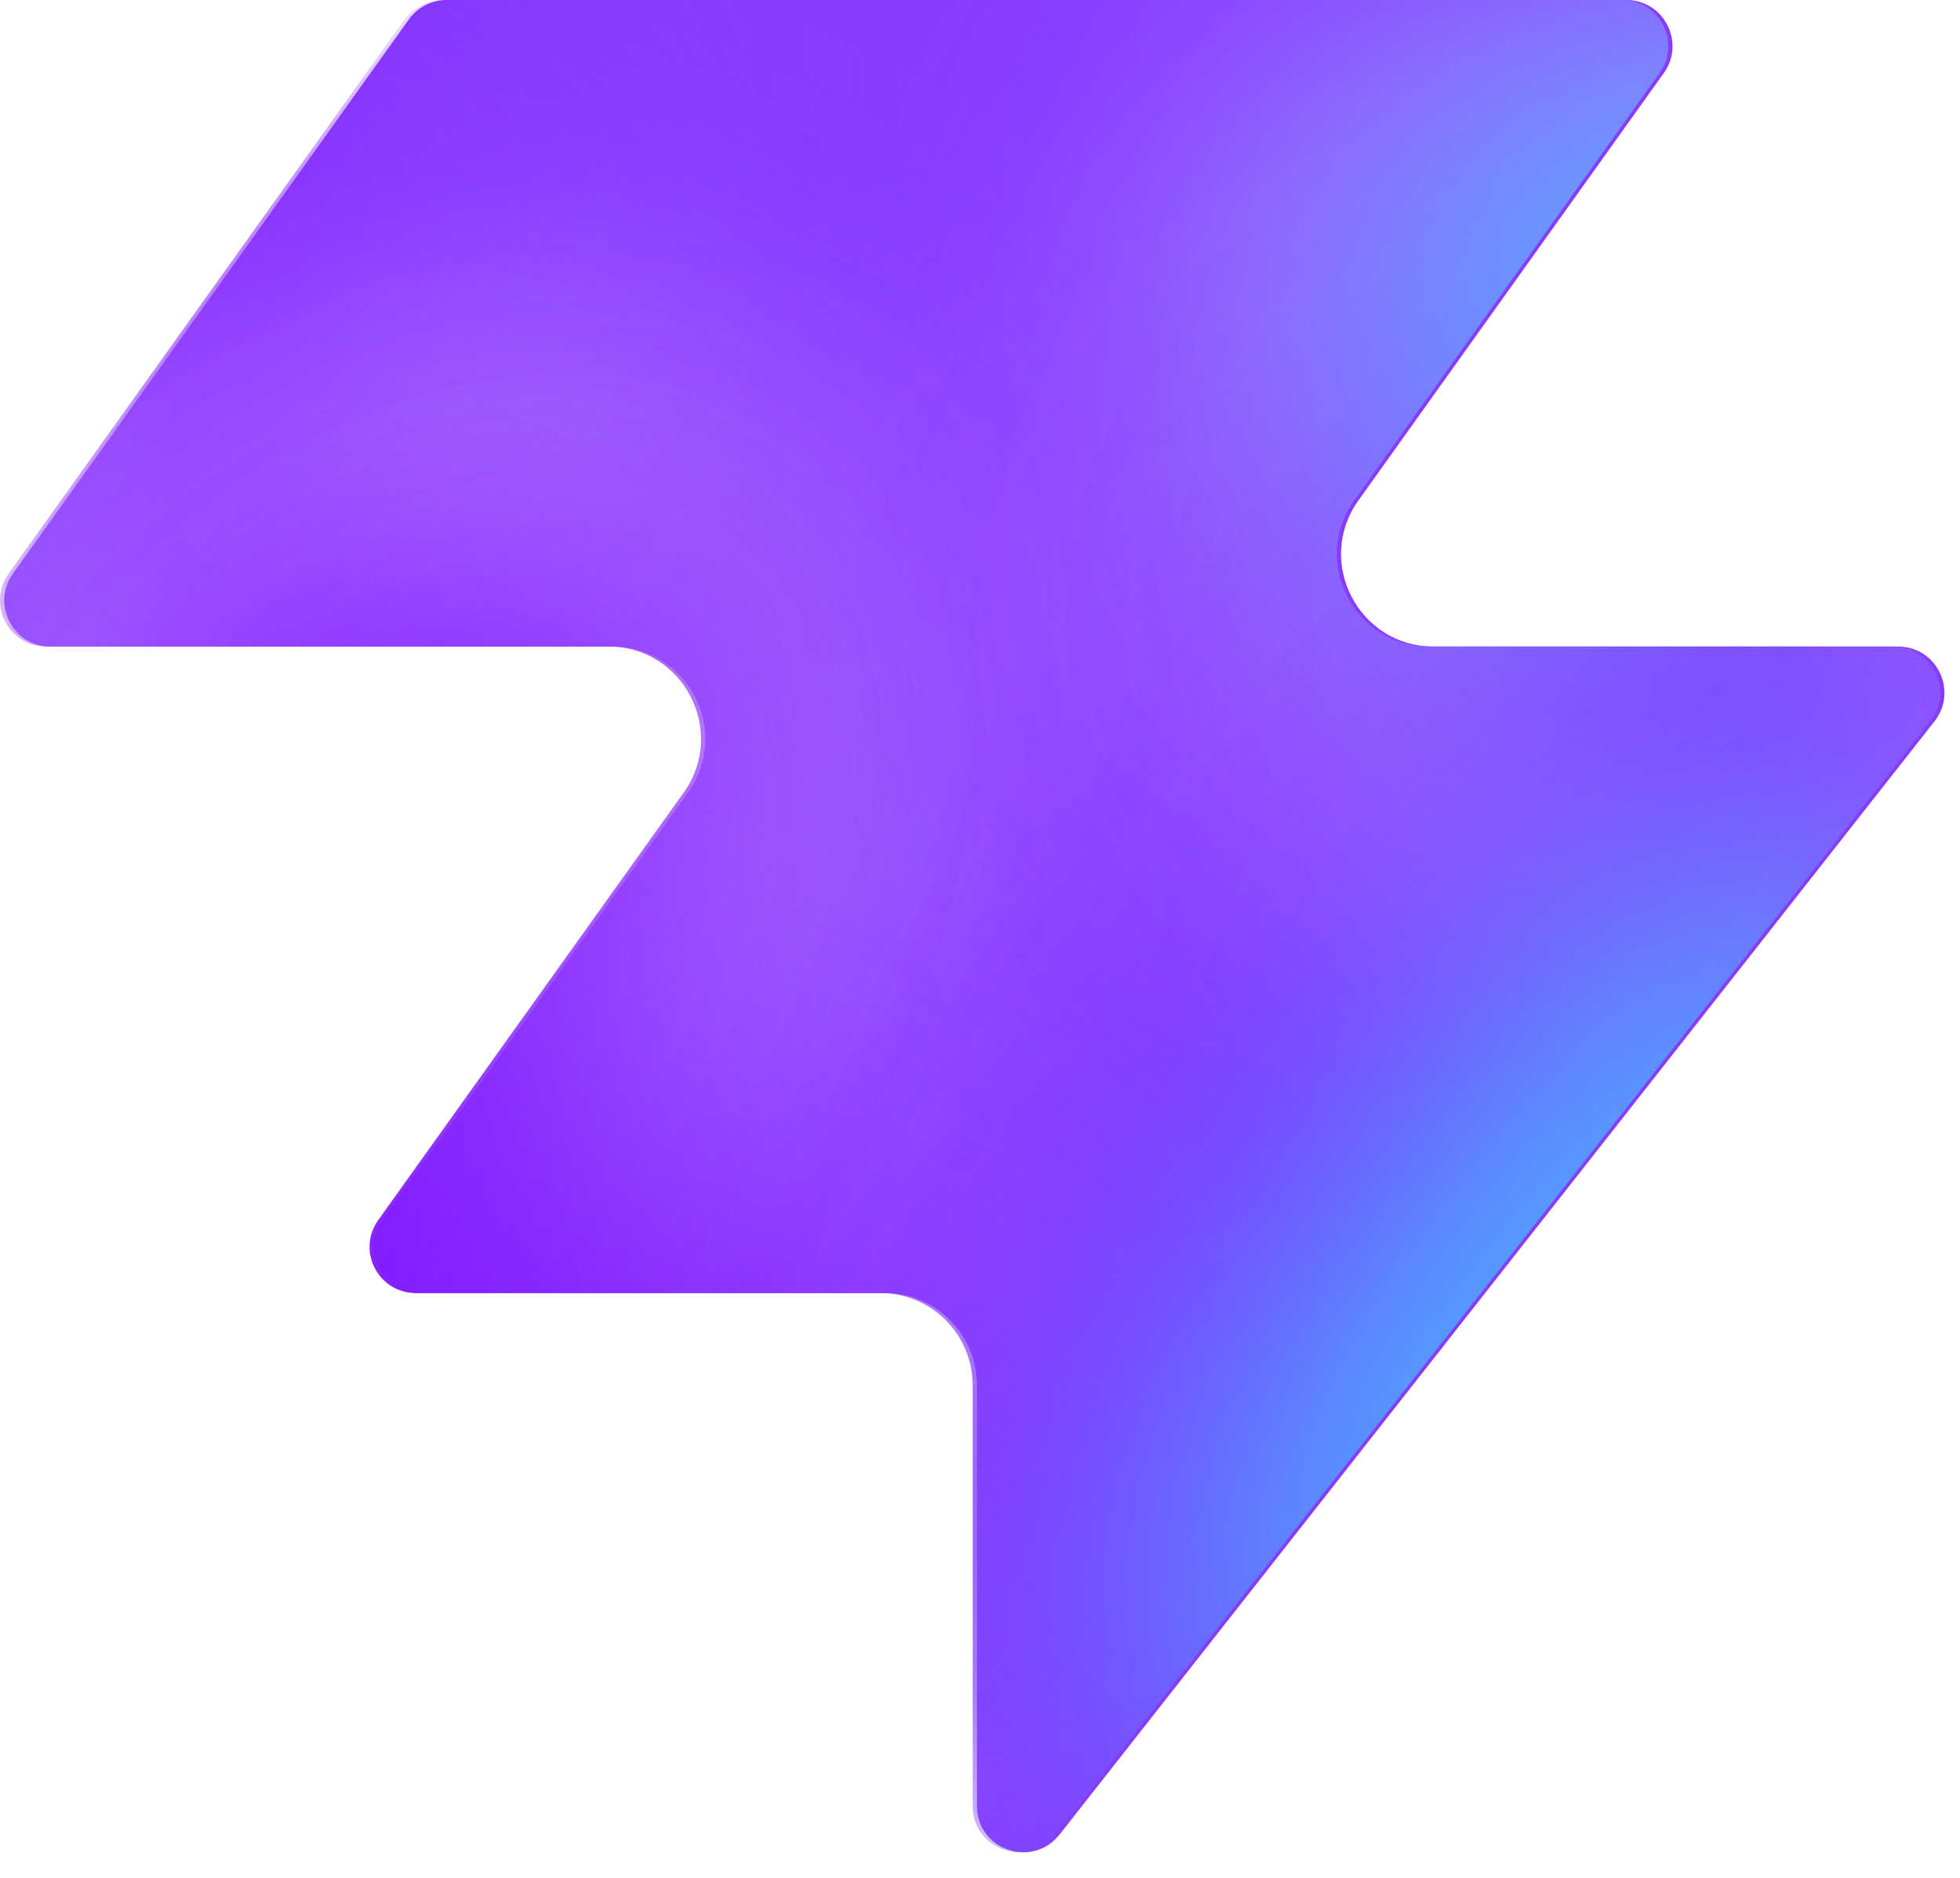
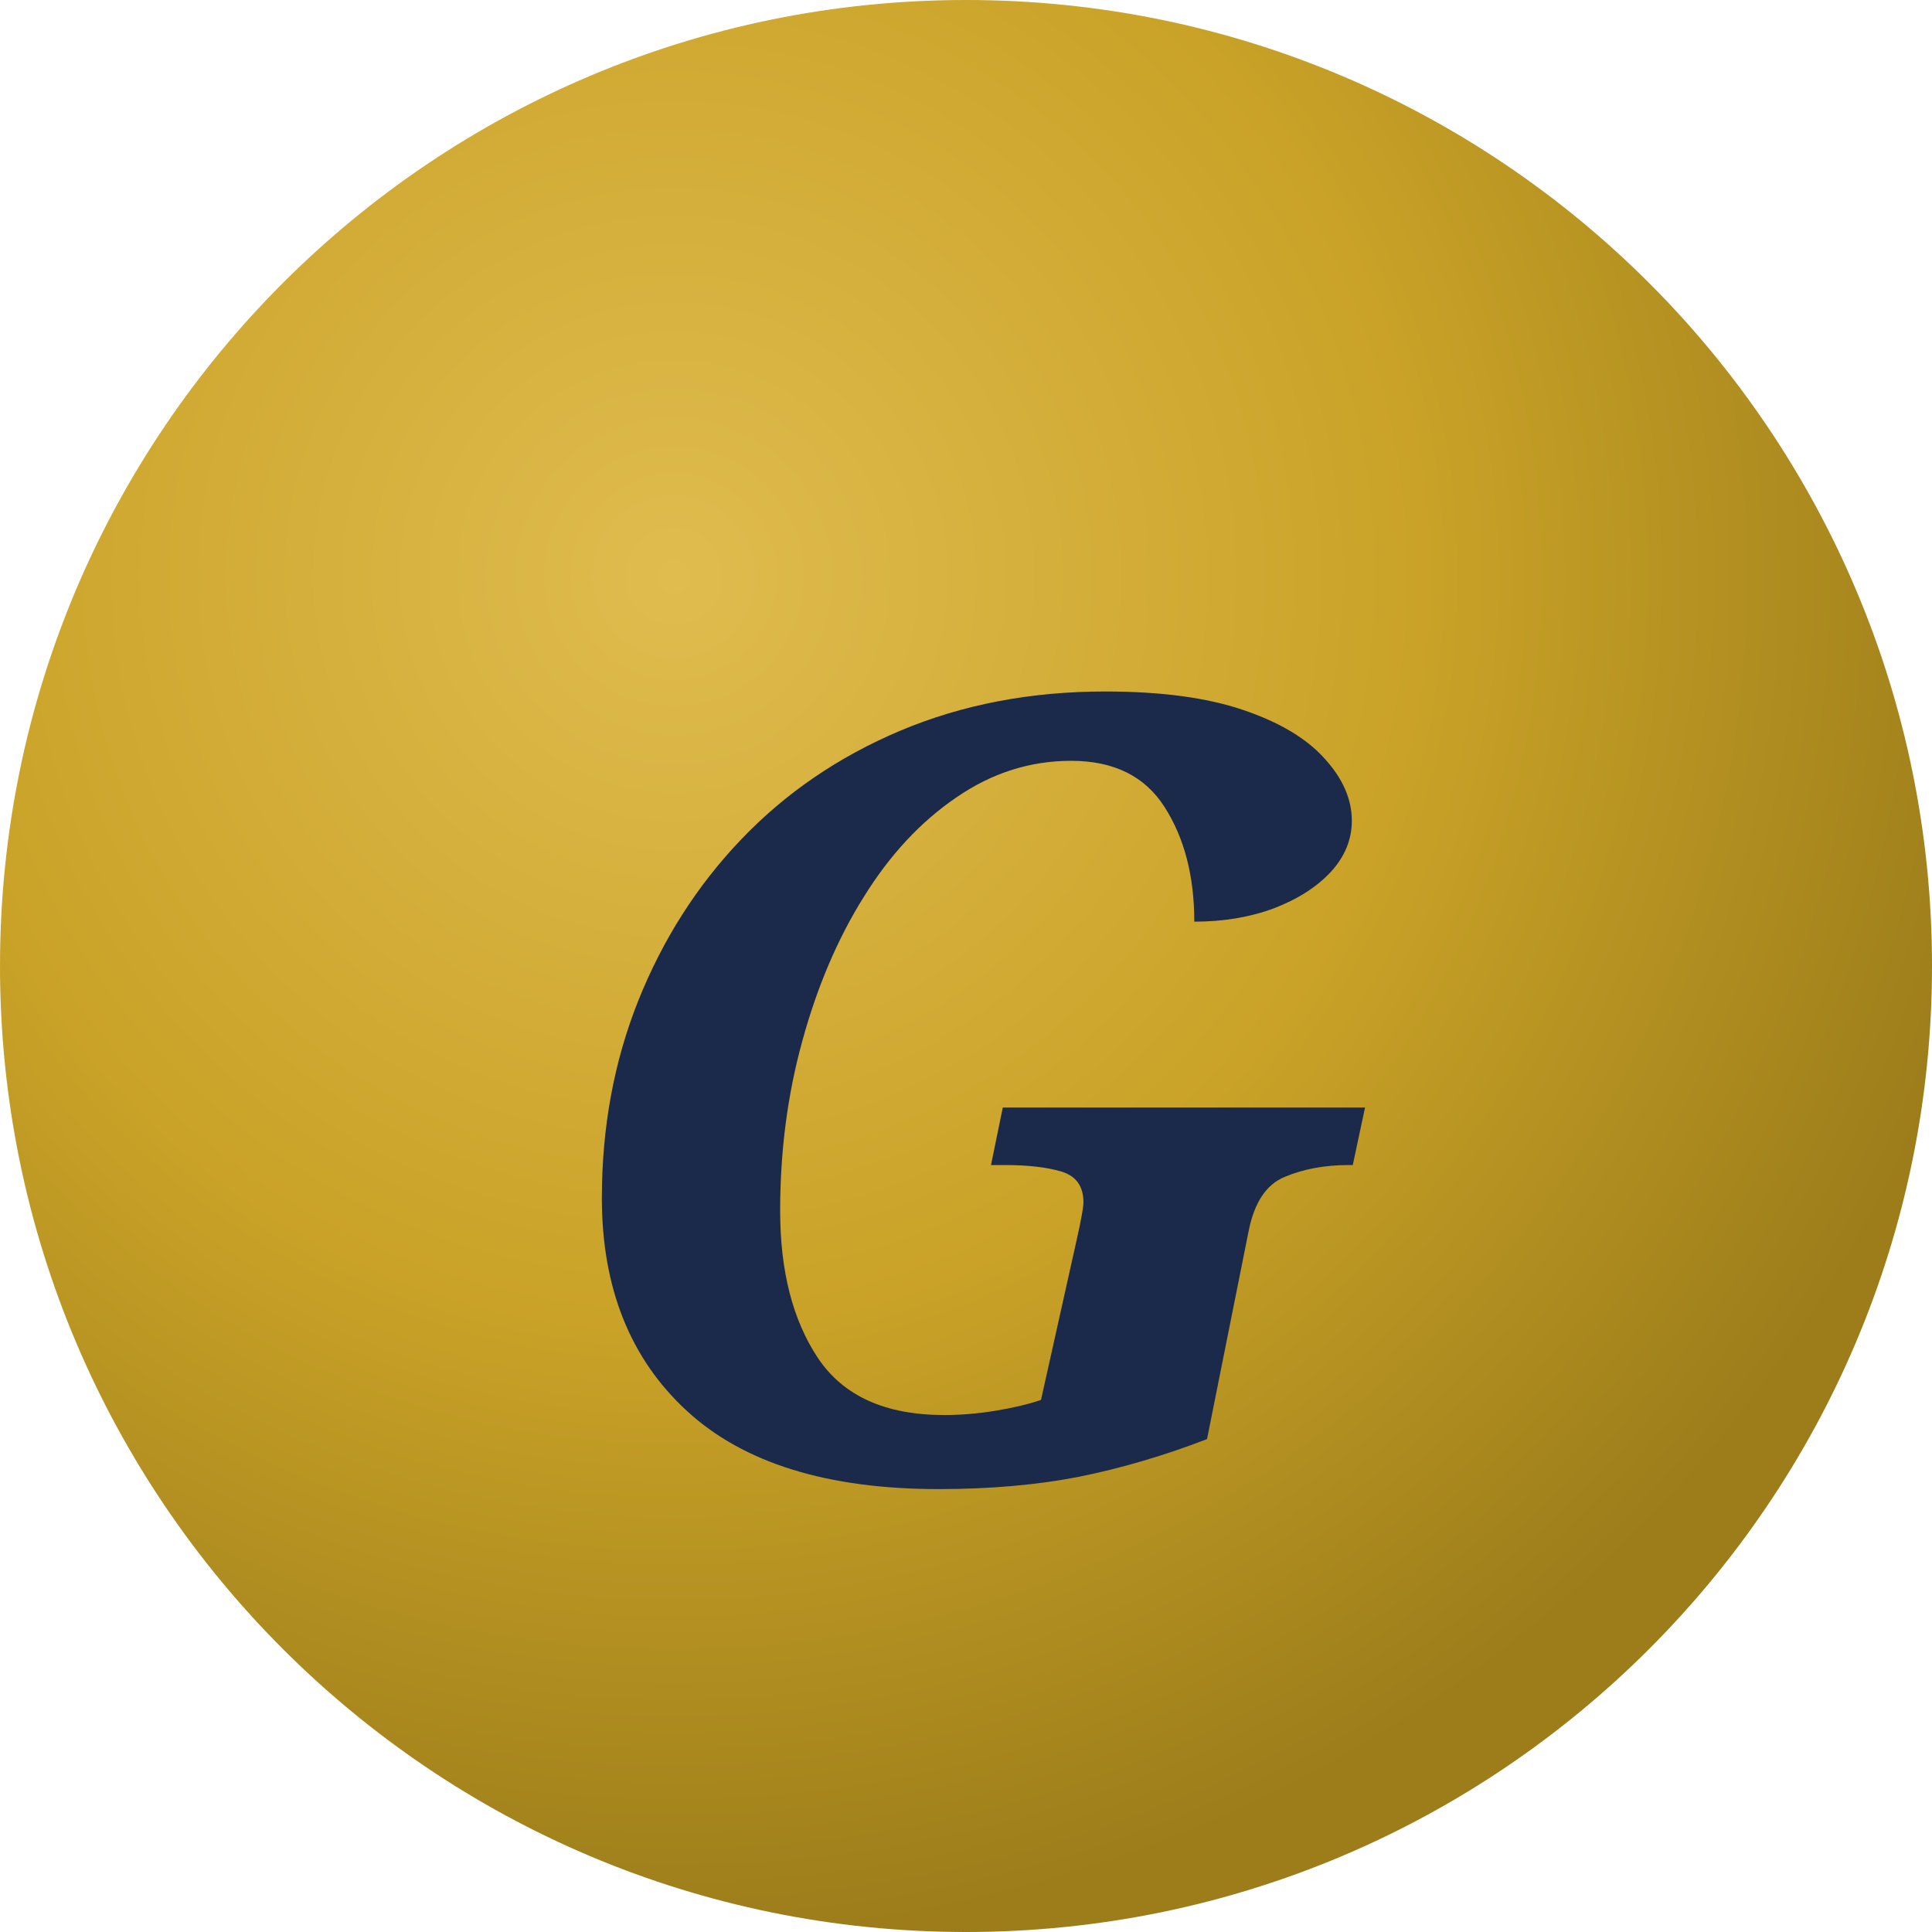
- <svg xmlns="http://www.w3.org/2000/svg" width="48" height="46" fill="none" viewBox="0 0 48 46">
-   <path fill="#863bff" d="M25.946 44.938c-.664.845-2.021.375-2.021-.698V33.937a2.26 2.26 0 0 0-2.262-2.262H10.287c-.92 0-1.456-1.04-.92-1.788l7.48-10.471c1.07-1.497 0-3.578-1.842-3.578H1.237c-.92 0-1.456-1.04-.92-1.788L10.013.474c.214-.297.556-.474.92-.474h28.894c.92 0 1.456 1.04.92 1.788l-7.48 10.471c-1.07 1.498 0 3.579 1.842 3.579h11.377c.943 0 1.473 1.088.89 1.83L25.947 44.94z" style="fill:#863bff;fill:color(display-p3 .525 .23 1);fill-opacity:1" />
-   <mask id="a" width="48" height="46" x="0" y="0" maskUnits="userSpaceOnUse" style="mask-type:alpha">
-     <path fill="#000" d="M25.842 44.938c-.664.844-2.021.375-2.021-.698V33.937a2.26 2.26 0 0 0-2.262-2.262H10.183c-.92 0-1.456-1.04-.92-1.788l7.48-10.471c1.07-1.498 0-3.579-1.842-3.579H1.133c-.92 0-1.456-1.04-.92-1.787L9.91.473c.214-.297.556-.474.92-.474h28.894c.92 0 1.456 1.04.92 1.788l-7.48 10.471c-1.07 1.498 0 3.578 1.842 3.578h11.377c.943 0 1.473 1.088.89 1.832L25.843 44.94z" style="fill:#000;fill-opacity:1" />
-   </mask>
-   <g mask="url(#a)">
-     <g filter="url(#b)">
-       <ellipse cx="5.508" cy="14.704" fill="#ede6ff" rx="5.508" ry="14.704" style="fill:#ede6ff;fill:color(display-p3 .927 .903 1);fill-opacity:1" transform="matrix(.00324 1 1 -.00324 -4.47 31.516)" />
-     </g>
-     <g filter="url(#c)">
-       <ellipse cx="10.399" cy="29.851" fill="#ede6ff" rx="10.399" ry="29.851" style="fill:#ede6ff;fill:color(display-p3 .927 .903 1);fill-opacity:1" transform="matrix(.00324 1 1 -.00324 -39.328 7.883)" />
-     </g>
-     <g filter="url(#d)">
-       <ellipse cx="5.508" cy="30.487" fill="#7e14ff" rx="5.508" ry="30.487" style="fill:#7e14ff;fill:color(display-p3 .492 .077 1);fill-opacity:1" transform="rotate(89.814 -25.913 -14.639)scale(1 -1)" />
-     </g>
-     <g filter="url(#e)">
-       <ellipse cx="5.508" cy="30.599" fill="#7e14ff" rx="5.508" ry="30.599" style="fill:#7e14ff;fill:color(display-p3 .492 .077 1);fill-opacity:1" transform="rotate(89.814 -32.644 -3.334)scale(1 -1)" />
-     </g>
-     <g filter="url(#f)">
-       <ellipse cx="5.508" cy="30.599" fill="#7e14ff" rx="5.508" ry="30.599" style="fill:#7e14ff;fill:color(display-p3 .492 .077 1);fill-opacity:1" transform="matrix(.00324 1 1 -.00324 -34.34 30.47)" />
-     </g>
-     <g filter="url(#g)">
-       <ellipse cx="14.072" cy="22.078" fill="#ede6ff" rx="14.072" ry="22.078" style="fill:#ede6ff;fill:color(display-p3 .927 .903 1);fill-opacity:1" transform="rotate(93.35 24.506 48.493)scale(-1 1)" />
-     </g>
-     <g filter="url(#h)">
-       <ellipse cx="3.47" cy="21.501" fill="#7e14ff" rx="3.47" ry="21.501" style="fill:#7e14ff;fill:color(display-p3 .492 .077 1);fill-opacity:1" transform="rotate(89.009 28.708 47.59)scale(-1 1)" />
-     </g>
-     <g filter="url(#i)">
-       <ellipse cx="3.47" cy="21.501" fill="#7e14ff" rx="3.47" ry="21.501" style="fill:#7e14ff;fill:color(display-p3 .492 .077 1);fill-opacity:1" transform="rotate(89.009 28.708 47.59)scale(-1 1)" />
-     </g>
-     <g filter="url(#j)">
-       <ellipse cx=".387" cy="8.972" fill="#7e14ff" rx="4.407" ry="29.108" style="fill:#7e14ff;fill:color(display-p3 .492 .077 1);fill-opacity:1" transform="rotate(39.51 .387 8.972)" />
-     </g>
-     <g filter="url(#k)">
-       <ellipse cx="47.523" cy="-6.092" fill="#7e14ff" rx="4.407" ry="29.108" style="fill:#7e14ff;fill:color(display-p3 .492 .077 1);fill-opacity:1" transform="rotate(37.892 47.523 -6.092)" />
-     </g>
-     <g filter="url(#l)">
-       <ellipse cx="41.412" cy="6.333" fill="#47bfff" rx="5.971" ry="9.665" style="fill:#47bfff;fill:color(display-p3 .28 .748 1);fill-opacity:1" transform="rotate(37.892 41.412 6.333)" />
-     </g>
-     <g filter="url(#m)">
-       <ellipse cx="-1.879" cy="38.332" fill="#7e14ff" rx="4.407" ry="29.108" style="fill:#7e14ff;fill:color(display-p3 .492 .077 1);fill-opacity:1" transform="rotate(37.892 -1.88 38.332)" />
-     </g>
-     <g filter="url(#n)">
-       <ellipse cx="-1.879" cy="38.332" fill="#7e14ff" rx="4.407" ry="29.108" style="fill:#7e14ff;fill:color(display-p3 .492 .077 1);fill-opacity:1" transform="rotate(37.892 -1.88 38.332)" />
-     </g>
-     <g filter="url(#o)">
-       <ellipse cx="35.651" cy="29.907" fill="#7e14ff" rx="4.407" ry="29.108" style="fill:#7e14ff;fill:color(display-p3 .492 .077 1);fill-opacity:1" transform="rotate(37.892 35.651 29.907)" />
-     </g>
-     <g filter="url(#p)">
-       <ellipse cx="38.418" cy="32.4" fill="#47bfff" rx="5.971" ry="15.297" style="fill:#47bfff;fill:color(display-p3 .28 .748 1);fill-opacity:1" transform="rotate(37.892 38.418 32.4)" />
-     </g>
-   </g>
+ <svg xmlns="http://www.w3.org/2000/svg" viewBox="0 0 64 64">
  <defs>
-     <filter id="b" width="60.045" height="41.654" x="-19.77" y="16.149" color-interpolation-filters="sRGB" filterUnits="userSpaceOnUse">
-       <feFlood flood-opacity="0" result="BackgroundImageFix" />
-       <feBlend in="SourceGraphic" in2="BackgroundImageFix" result="shape" />
-       <feGaussianBlur result="effect1_foregroundBlur_2002_17158" stdDeviation="7.659" />
-     </filter>
-     <filter id="c" width="90.34" height="51.437" x="-54.613" y="-7.533" color-interpolation-filters="sRGB" filterUnits="userSpaceOnUse">
-       <feFlood flood-opacity="0" result="BackgroundImageFix" />
-       <feBlend in="SourceGraphic" in2="BackgroundImageFix" result="shape" />
-       <feGaussianBlur result="effect1_foregroundBlur_2002_17158" stdDeviation="7.659" />
-     </filter>
-     <filter id="d" width="79.355" height="29.4" x="-49.64" y="2.03" color-interpolation-filters="sRGB" filterUnits="userSpaceOnUse">
-       <feFlood flood-opacity="0" result="BackgroundImageFix" />
-       <feBlend in="SourceGraphic" in2="BackgroundImageFix" result="shape" />
-       <feGaussianBlur result="effect1_foregroundBlur_2002_17158" stdDeviation="4.596" />
-     </filter>
-     <filter id="e" width="79.579" height="29.4" x="-45.045" y="20.029" color-interpolation-filters="sRGB" filterUnits="userSpaceOnUse">
-       <feFlood flood-opacity="0" result="BackgroundImageFix" />
-       <feBlend in="SourceGraphic" in2="BackgroundImageFix" result="shape" />
-       <feGaussianBlur result="effect1_foregroundBlur_2002_17158" stdDeviation="4.596" />
-     </filter>
-     <filter id="f" width="79.579" height="29.4" x="-43.513" y="21.178" color-interpolation-filters="sRGB" filterUnits="userSpaceOnUse">
-       <feFlood flood-opacity="0" result="BackgroundImageFix" />
-       <feBlend in="SourceGraphic" in2="BackgroundImageFix" result="shape" />
-       <feGaussianBlur result="effect1_foregroundBlur_2002_17158" stdDeviation="4.596" />
-     </filter>
-     <filter id="g" width="74.749" height="58.852" x="15.756" y="-17.901" color-interpolation-filters="sRGB" filterUnits="userSpaceOnUse">
-       <feFlood flood-opacity="0" result="BackgroundImageFix" />
-       <feBlend in="SourceGraphic" in2="BackgroundImageFix" result="shape" />
-       <feGaussianBlur result="effect1_foregroundBlur_2002_17158" stdDeviation="7.659" />
-     </filter>
-     <filter id="h" width="61.377" height="25.362" x="23.548" y="2.284" color-interpolation-filters="sRGB" filterUnits="userSpaceOnUse">
-       <feFlood flood-opacity="0" result="BackgroundImageFix" />
-       <feBlend in="SourceGraphic" in2="BackgroundImageFix" result="shape" />
-       <feGaussianBlur result="effect1_foregroundBlur_2002_17158" stdDeviation="4.596" />
-     </filter>
-     <filter id="i" width="61.377" height="25.362" x="23.548" y="2.284" color-interpolation-filters="sRGB" filterUnits="userSpaceOnUse">
-       <feFlood flood-opacity="0" result="BackgroundImageFix" />
-       <feBlend in="SourceGraphic" in2="BackgroundImageFix" result="shape" />
-       <feGaussianBlur result="effect1_foregroundBlur_2002_17158" stdDeviation="4.596" />
-     </filter>
-     <filter id="j" width="56.045" height="63.649" x="-27.636" y="-22.853" color-interpolation-filters="sRGB" filterUnits="userSpaceOnUse">
-       <feFlood flood-opacity="0" result="BackgroundImageFix" />
-       <feBlend in="SourceGraphic" in2="BackgroundImageFix" result="shape" />
-       <feGaussianBlur result="effect1_foregroundBlur_2002_17158" stdDeviation="4.596" />
-     </filter>
-     <filter id="k" width="54.814" height="64.646" x="20.116" y="-38.415" color-interpolation-filters="sRGB" filterUnits="userSpaceOnUse">
-       <feFlood flood-opacity="0" result="BackgroundImageFix" />
-       <feBlend in="SourceGraphic" in2="BackgroundImageFix" result="shape" />
-       <feGaussianBlur result="effect1_foregroundBlur_2002_17158" stdDeviation="4.596" />
-     </filter>
-     <filter id="l" width="33.541" height="35.313" x="24.641" y="-11.323" color-interpolation-filters="sRGB" filterUnits="userSpaceOnUse">
-       <feFlood flood-opacity="0" result="BackgroundImageFix" />
-       <feBlend in="SourceGraphic" in2="BackgroundImageFix" result="shape" />
-       <feGaussianBlur result="effect1_foregroundBlur_2002_17158" stdDeviation="4.596" />
-     </filter>
-     <filter id="m" width="54.814" height="64.646" x="-29.286" y="6.009" color-interpolation-filters="sRGB" filterUnits="userSpaceOnUse">
-       <feFlood flood-opacity="0" result="BackgroundImageFix" />
-       <feBlend in="SourceGraphic" in2="BackgroundImageFix" result="shape" />
-       <feGaussianBlur result="effect1_foregroundBlur_2002_17158" stdDeviation="4.596" />
-     </filter>
-     <filter id="n" width="54.814" height="64.646" x="-29.286" y="6.009" color-interpolation-filters="sRGB" filterUnits="userSpaceOnUse">
-       <feFlood flood-opacity="0" result="BackgroundImageFix" />
-       <feBlend in="SourceGraphic" in2="BackgroundImageFix" result="shape" />
-       <feGaussianBlur result="effect1_foregroundBlur_2002_17158" stdDeviation="4.596" />
-     </filter>
-     <filter id="o" width="54.814" height="64.646" x="8.244" y="-2.416" color-interpolation-filters="sRGB" filterUnits="userSpaceOnUse">
-       <feFlood flood-opacity="0" result="BackgroundImageFix" />
-       <feBlend in="SourceGraphic" in2="BackgroundImageFix" result="shape" />
-       <feGaussianBlur result="effect1_foregroundBlur_2002_17158" stdDeviation="4.596" />
-     </filter>
-     <filter id="p" width="39.409" height="43.623" x="18.713" y="10.588" color-interpolation-filters="sRGB" filterUnits="userSpaceOnUse">
-       <feFlood flood-opacity="0" result="BackgroundImageFix" />
-       <feBlend in="SourceGraphic" in2="BackgroundImageFix" result="shape" />
-       <feGaussianBlur result="effect1_foregroundBlur_2002_17158" stdDeviation="4.596" />
-     </filter>
+     <radialGradient id="grad" cx="35%" cy="30%" r="70%">
+       <stop offset="0%" stop-color="#E0BC4F" />
+       <stop offset="55%" stop-color="#C9A227" />
+       <stop offset="100%" stop-color="#9C7D1A" />
+     </radialGradient>
  </defs>
+   <circle cx="32" cy="32" r="32" fill="url(#grad)" />
+   <text x="32" y="35" fill="#1B2A4A" font-family="Georgia, serif" font-style="italic" font-weight="bold" font-size="36" text-anchor="middle" dominant-baseline="central">G</text>
</svg>
